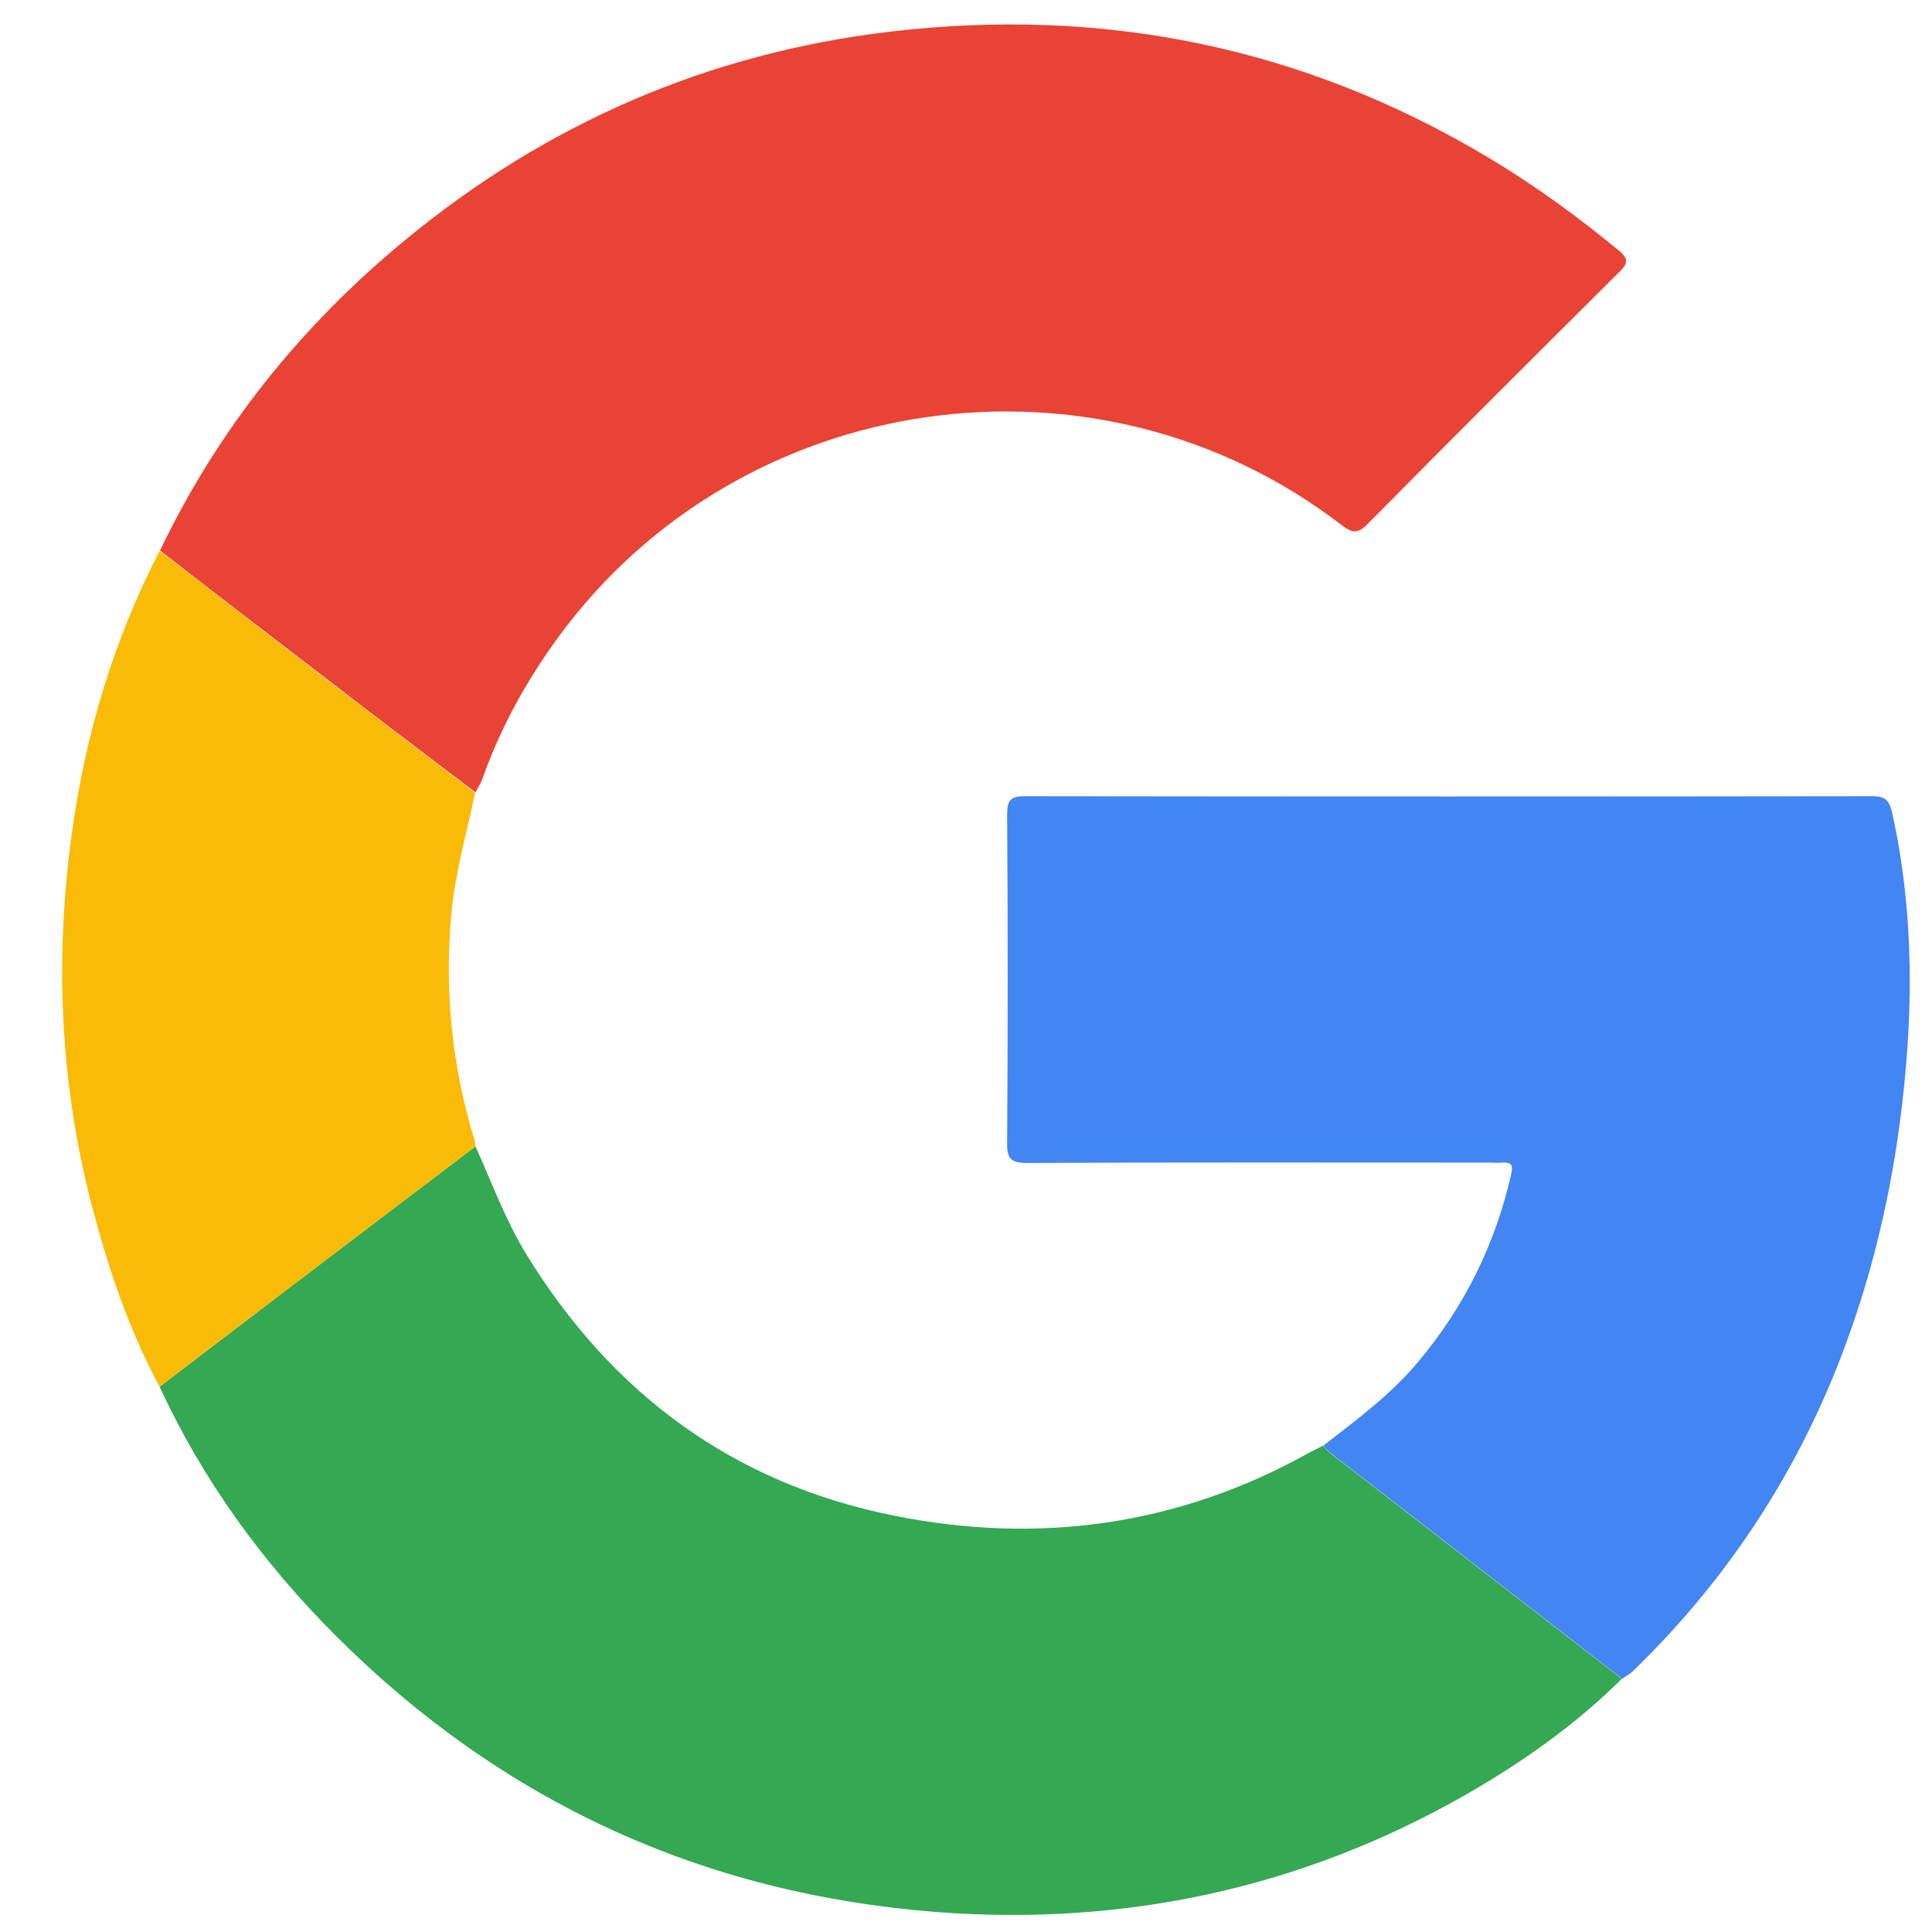
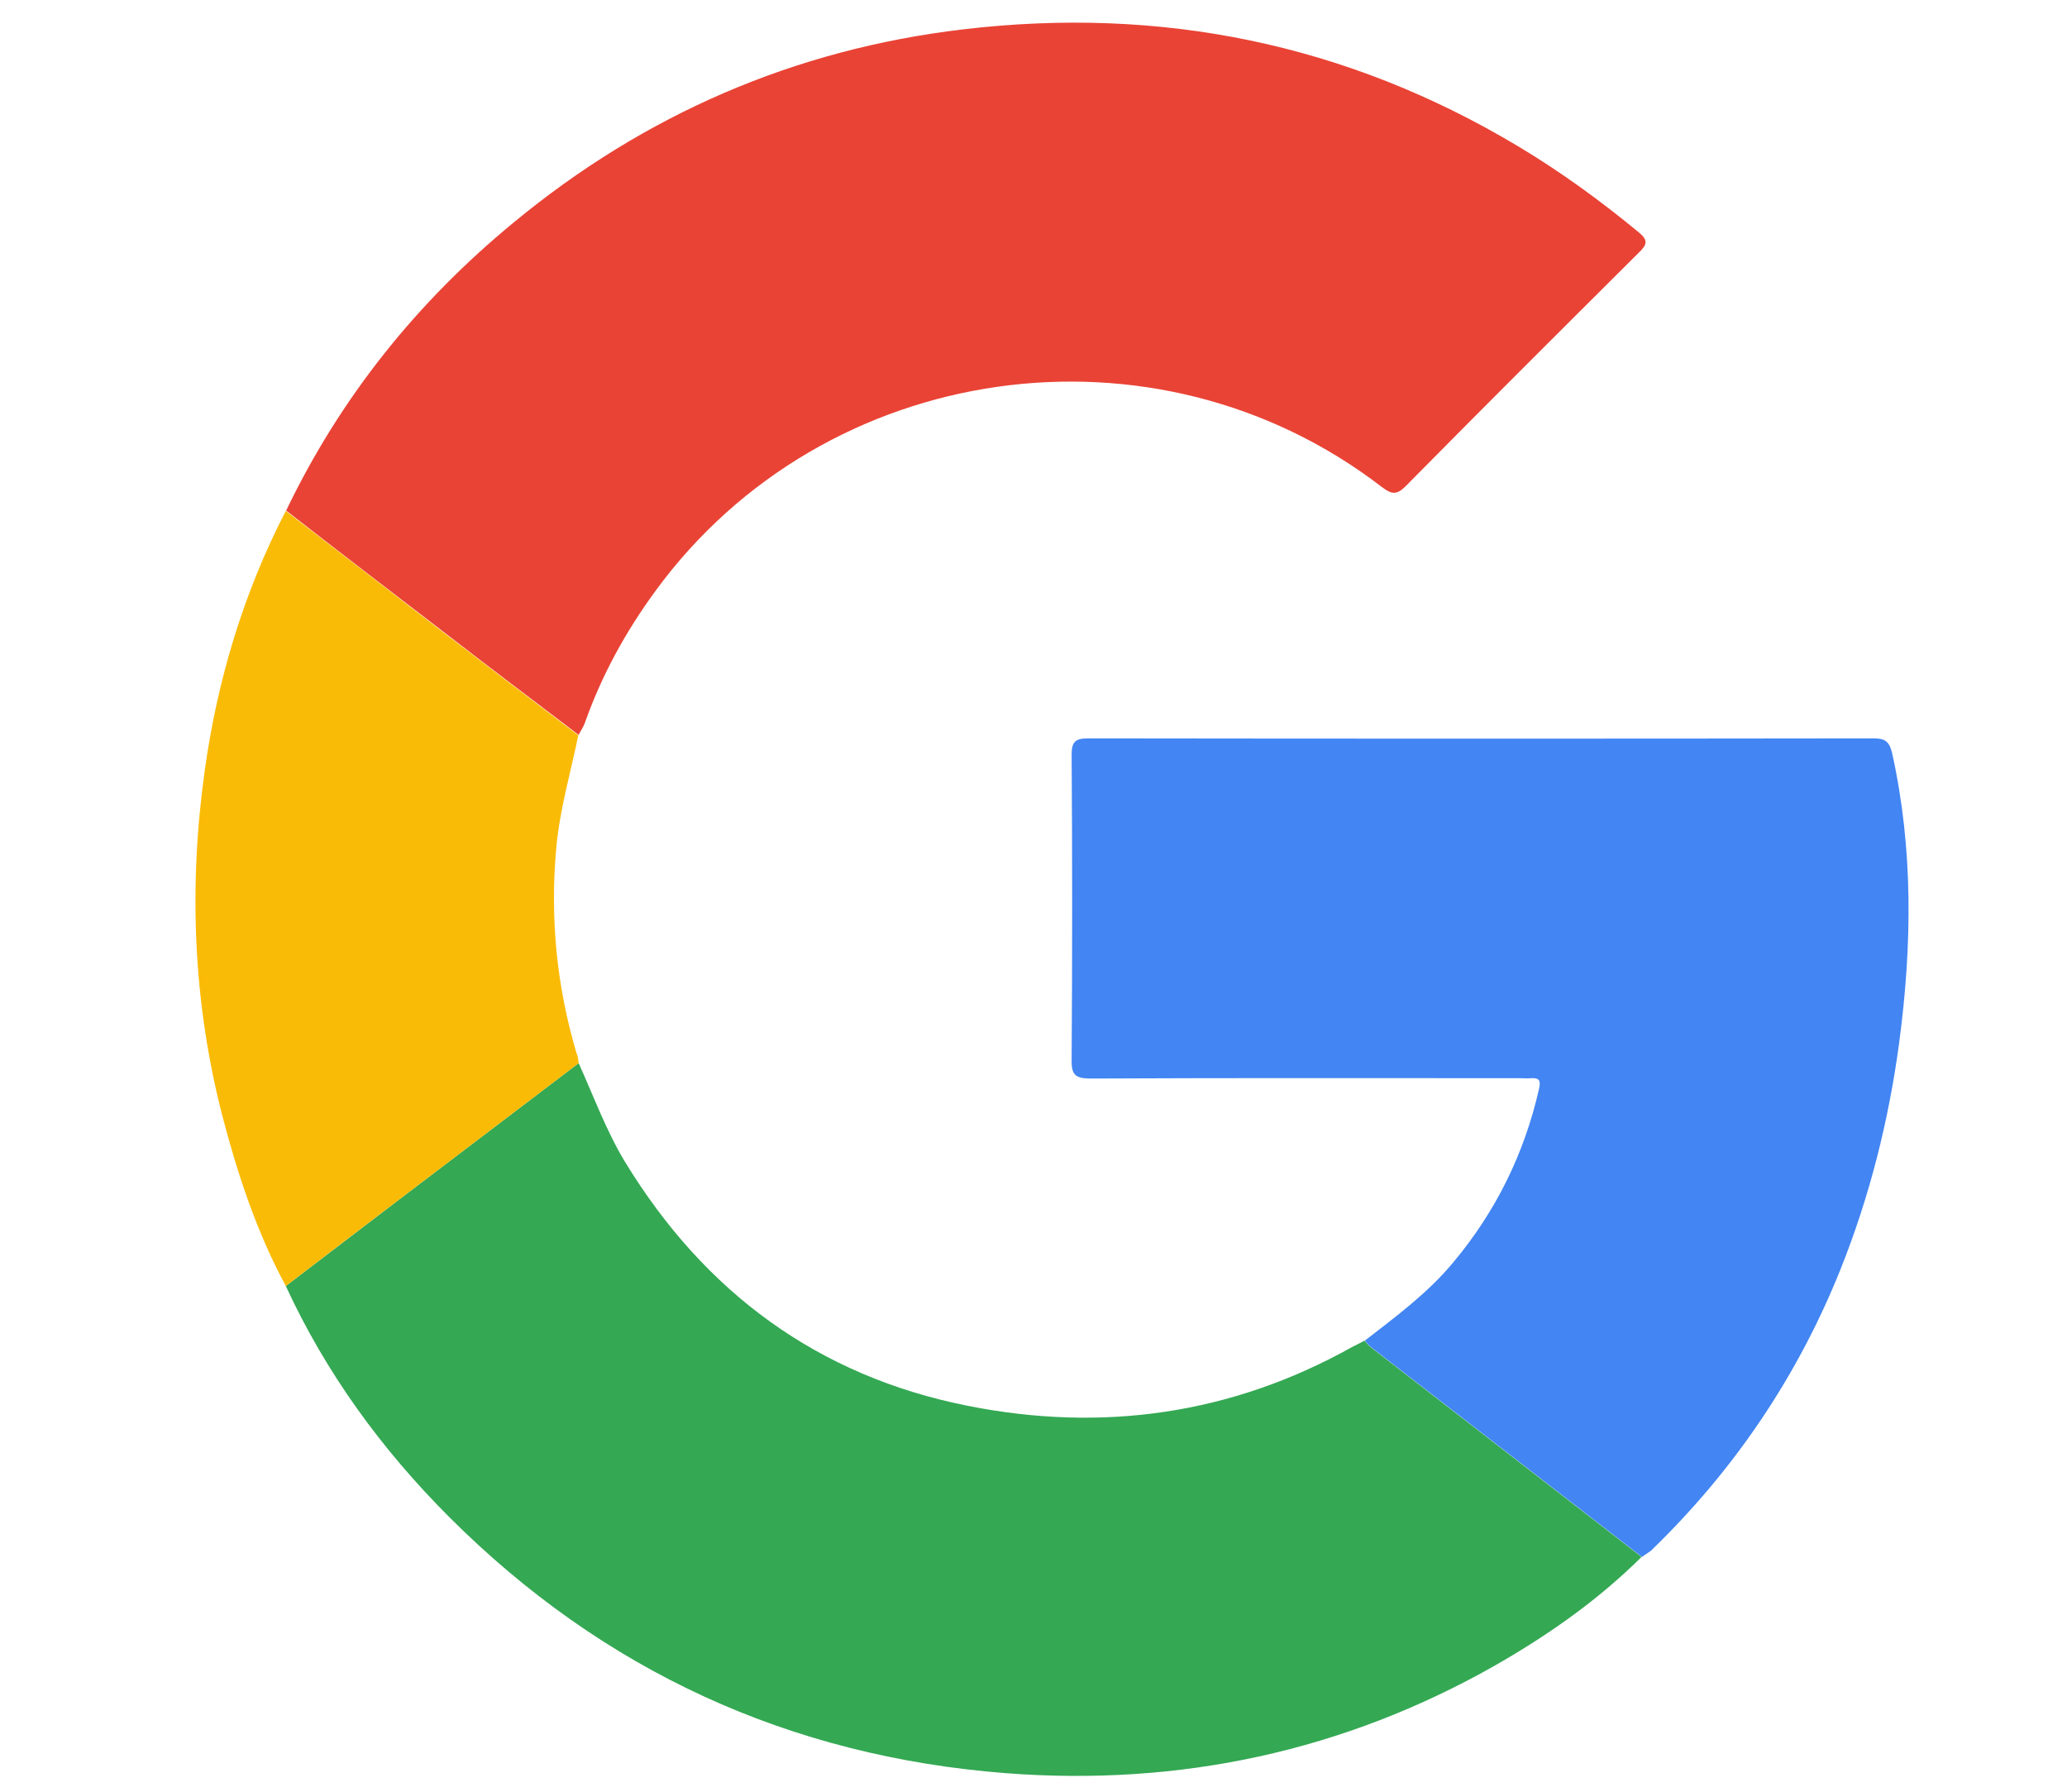
- <svg xmlns="http://www.w3.org/2000/svg" enable-background="new 0 0 512 512" id="Layer_1" version="1.1" viewBox="0 0 512 512" xml:space="preserve">
+ <svg xmlns="http://www.w3.org/2000/svg" enable-background="new 0 0 512 512" id="Layer_1" width="30" height="26" version="1.1" viewBox="0 0 512 512" xml:space="preserve">
  <g>
    <path d="M42.4,145.9c15.5-32.3,37.4-59.6,65-82.3c37.4-30.9,80.3-49.5,128.4-55.2c56.5-6.7,109.6,4,158.7,33.4   c12.2,7.3,23.6,15.6,34.5,24.6c2.7,2.2,2.4,3.5,0.1,5.7c-22.3,22.2-44.6,44.4-66.7,66.8c-2.6,2.6-4,2.4-6.8,0.3   c-64.8-49.9-159.3-36.4-207.6,29.6c-8.5,11.6-15.4,24.1-20.2,37.7c-0.4,1.2-1.2,2.3-1.8,3.5c-12.9-9.8-25.9-19.6-38.7-29.5   C72.3,169,57.3,157.5,42.4,145.9z" fill="#E94335" />
    <path d="M126,303.8c4.3,9.5,7.9,19.4,13.3,28.3c22.7,37.2,55.1,61.1,97.8,69.6c38.5,7.7,75.5,2.5,110-16.8   c1.2-0.6,2.4-1.2,3.5-1.8c0.6,0.6,1.1,1.3,1.7,1.8c25.8,20,51.7,40,77.5,60c-12.4,12.3-26.5,22.2-41.5,30.8   c-43.5,24.8-90.6,34.8-140.2,31C186.3,501.9,133,477.5,89,433.5c-19.3-19.3-35.2-41.1-46.7-66c10.7-8.2,21.4-16.3,32.1-24.5   C91.6,329.9,108.8,316.9,126,303.8z" fill="#34A853" />
    <path d="M429.9,444.9c-25.8-20-51.7-40-77.5-60c-0.6-0.5-1.2-1.2-1.7-1.8c8.9-6.9,18-13.6,25.3-22.4   c12.2-14.6,20.3-31.1,24.5-49.6c0.5-2.3,0.1-3.1-2.2-3c-1.2,0.1-2.3,0-3.5,0c-40.8,0-81.7-0.1-122.5,0.1c-4.5,0-5.5-1.2-5.4-5.5   c0.2-29,0.2-58,0-87c0-3.7,1-4.7,4.7-4.7c74.8,0.1,149.6,0.1,224.5,0c3.2,0,4.5,0.8,5.3,4.2c6.1,27.5,5.7,55.1,2,82.9   c-3,22.2-8.4,43.7-16.7,64.5c-12.3,30.7-30.4,57.5-54.2,80.5C431.6,443.8,430.7,444.3,429.9,444.9z" fill="#4285F3" />
    <path d="M126,303.8c-17.2,13.1-34.4,26.1-51.6,39.2c-10.7,8.1-21.4,16.3-32.1,24.5C34,352.1,28.6,335.8,24.2,319   c-8.4-32.5-9.7-65.5-5.1-98.6c3.6-26,11.1-51,23.2-74.4c15,11.5,29.9,23.1,44.9,34.6c12.9,9.9,25.8,19.7,38.7,29.5   c-2.2,10.7-5.3,21.2-6.3,32.2c-1.8,20,0.1,39.5,5.8,58.7C125.8,301.8,125.9,302.8,126,303.8z" fill="#FABB06" />
  </g>
</svg>
